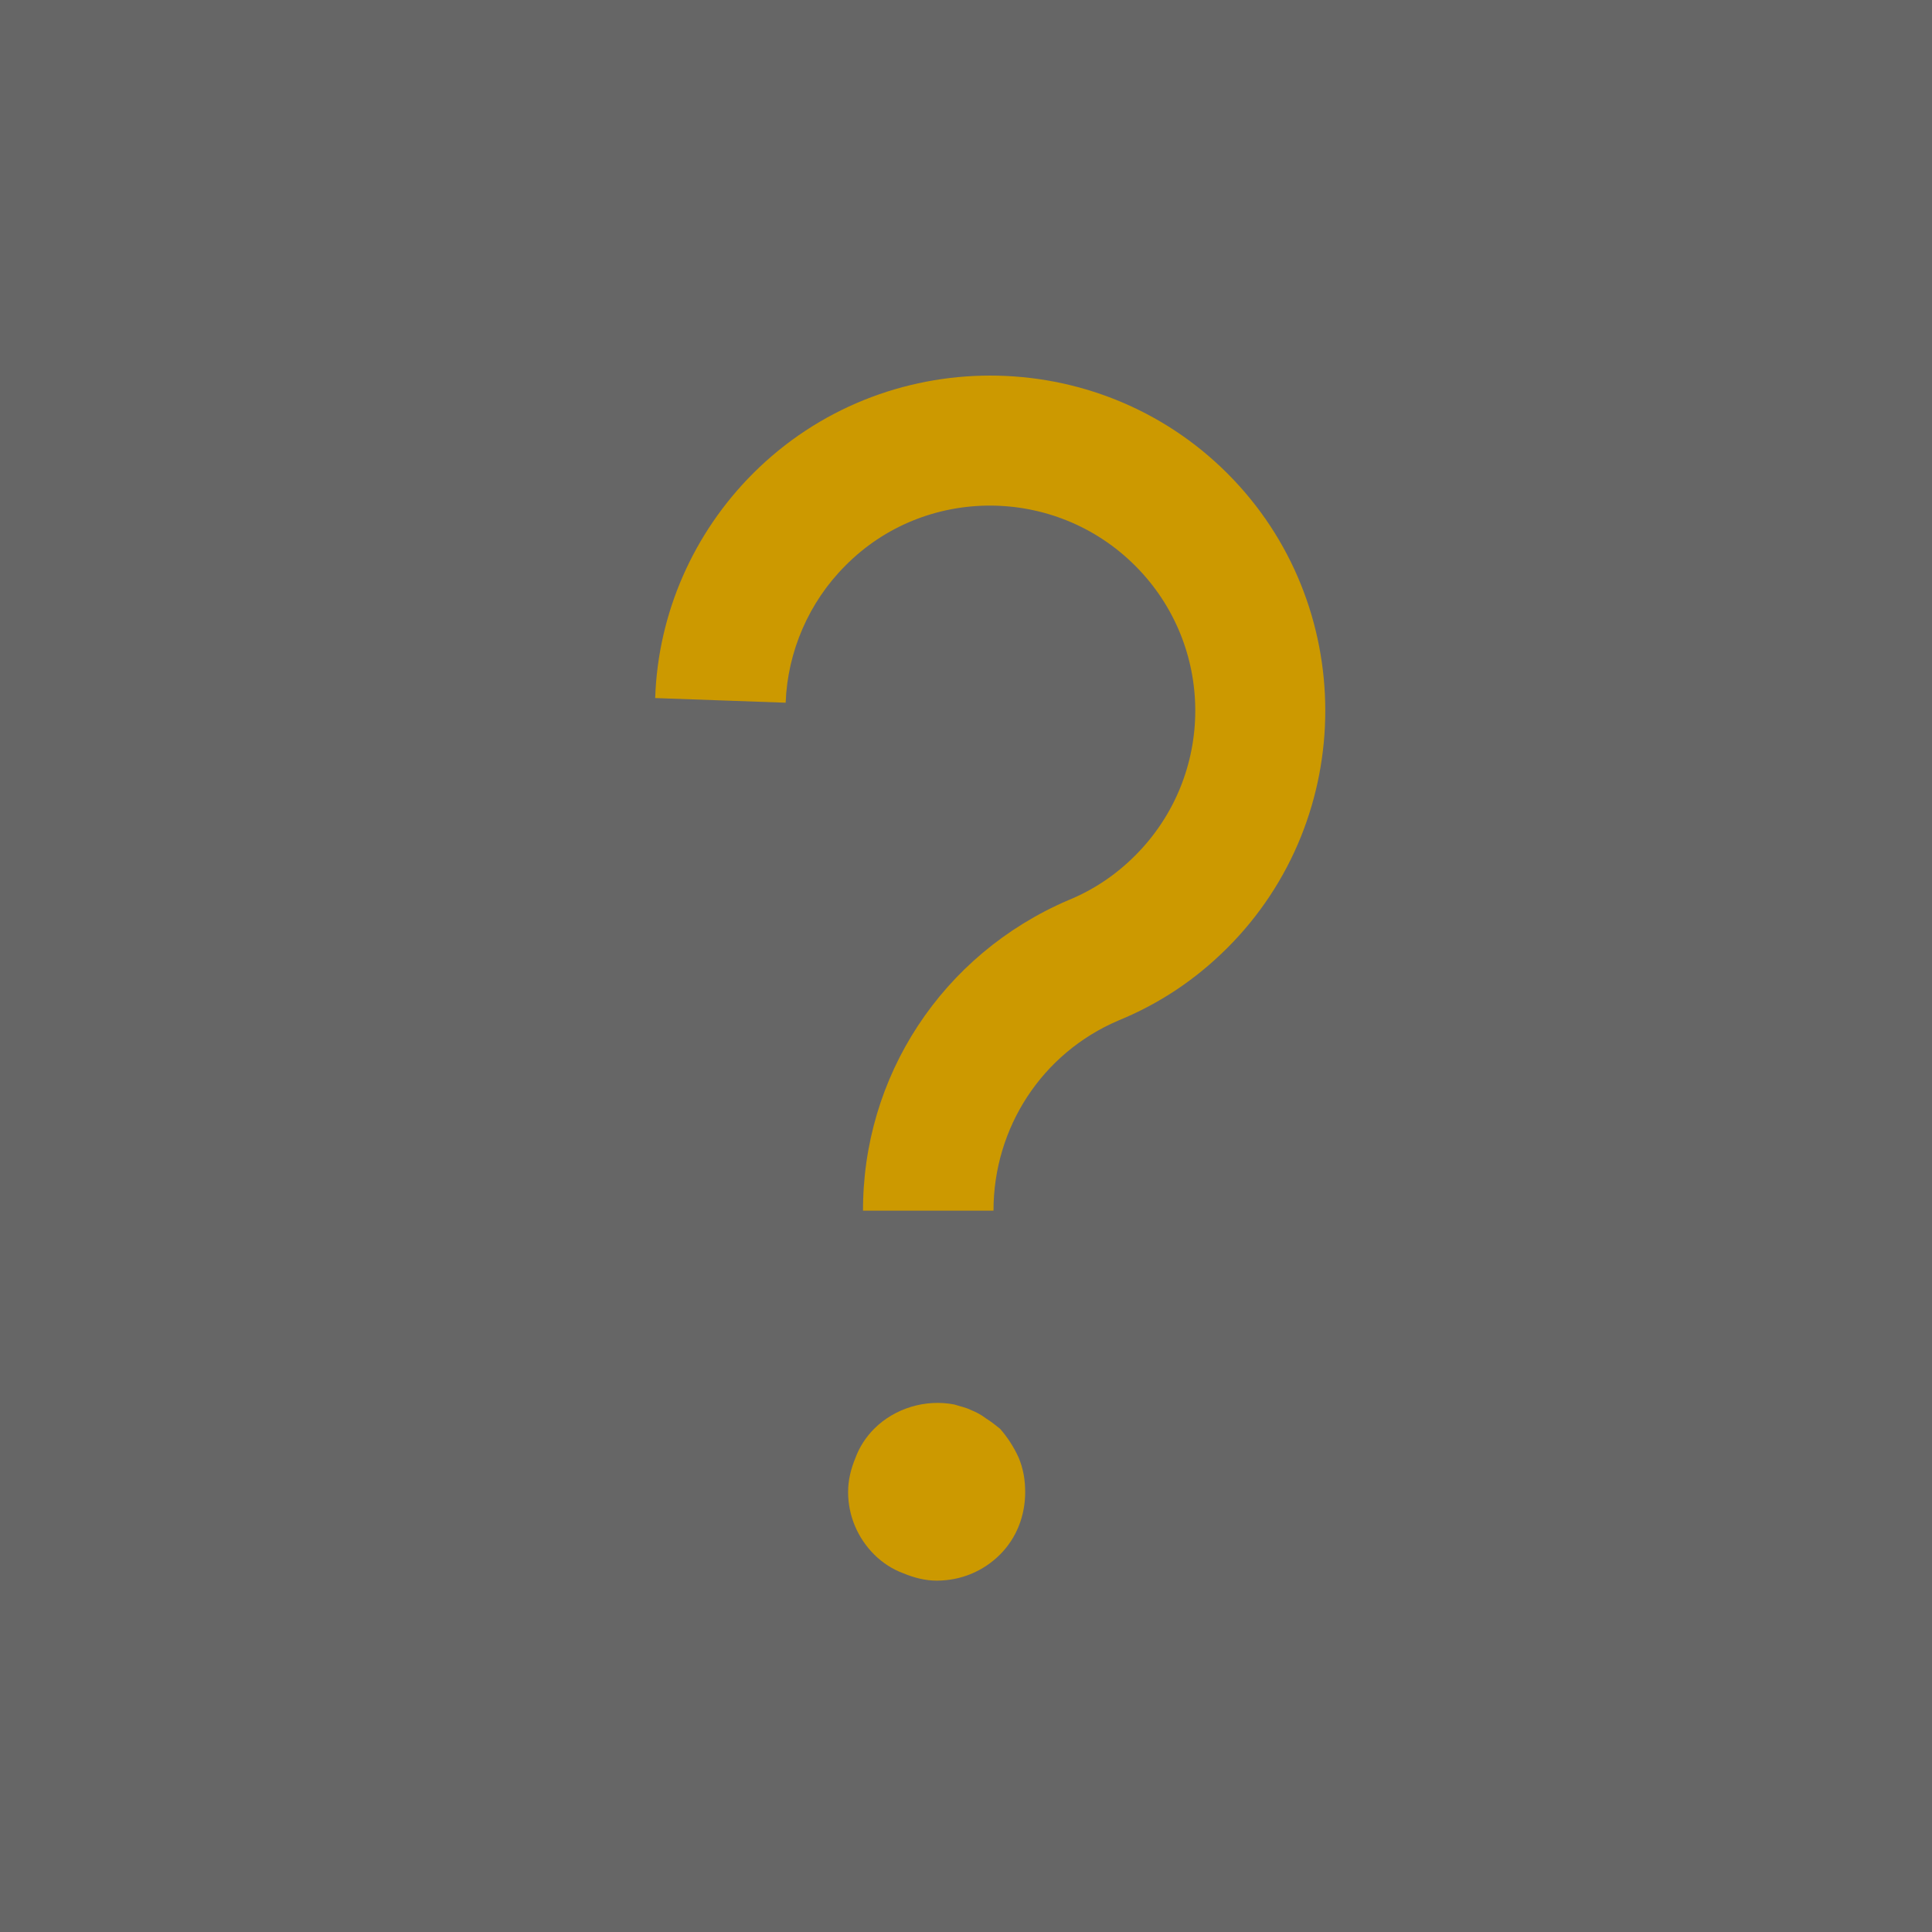
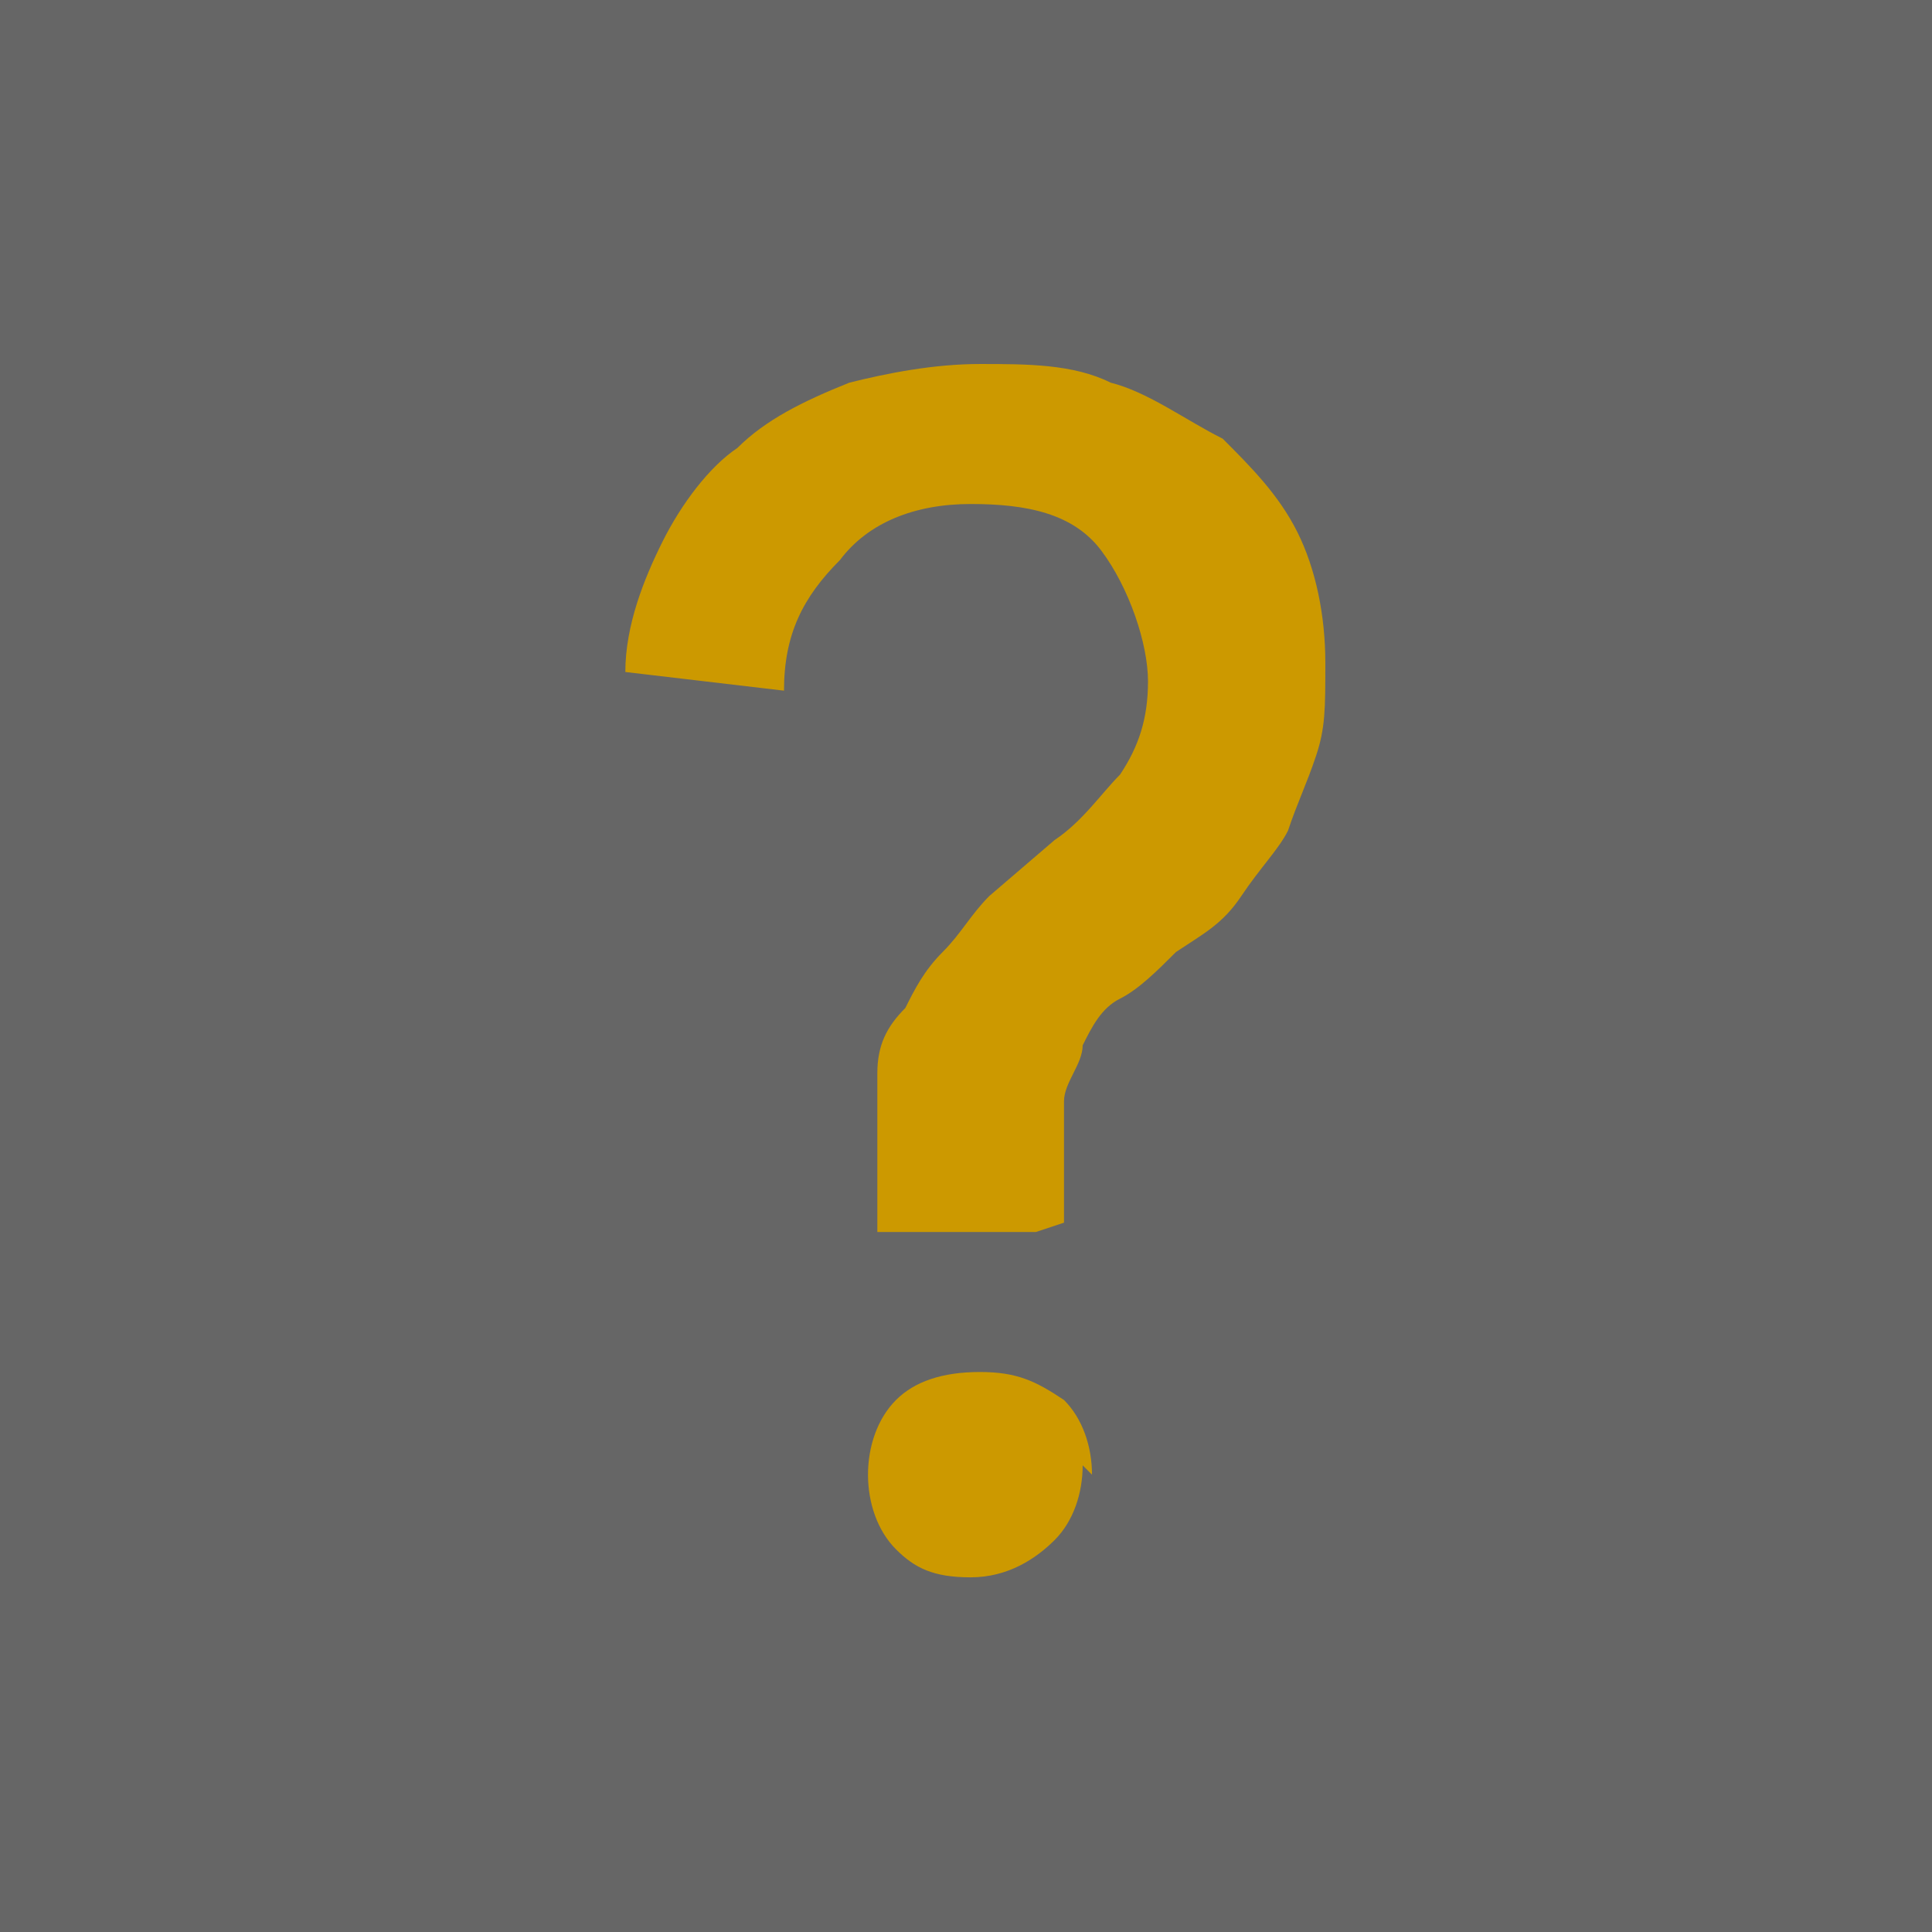
- <svg xmlns="http://www.w3.org/2000/svg" id="Layer_1" viewBox="0 0 20.73 20.73">
+ <svg xmlns="http://www.w3.org/2000/svg" id="Layer_1" version="1.1" viewBox="0 0 20.7 20.7">
  <defs>
-     <style>.cls-1{fill:#666;}.cls-2{fill:#c90;}</style>
+     <style>.st0 {fill: #c90;}.st1 {fill: #666;}</style>
  </defs>
  <g id="Layer_2">
    <g id="Layer_1-2">
-       <rect class="cls-1" width="20.73" height="20.73" />
+       <rect class="st1" y="0" width="20.7" height="20.7" />
    </g>
  </g>
-   <g>
-     <path class="cls-2" d="m9.26,13.01c-.01-1.46.85-2.77,2.2-3.35.27-.11.51-.27.72-.48.86-.86.86-2.25,0-3.11-.86-.86-2.26-.86-3.11,0-.39.39-.62.92-.64,1.47l-1.4-.05c.03-.91.41-1.77,1.05-2.41,1.4-1.4,3.69-1.4,5.09,0s1.4,3.69,0,5.09c-.34.34-.73.6-1.17.78-.82.35-1.34,1.15-1.34,2.04h-1.4Z" />
-     <path class="cls-2" d="m10.05,16.96c-.12,0-.24-.03-.36-.08-.11-.04-.22-.11-.31-.2-.18-.18-.28-.42-.28-.67,0-.13.03-.25.08-.37.04-.11.11-.22.2-.31.22-.22.55-.32.86-.26.06.02.12.03.18.06.05.02.11.05.16.09.05.03.1.07.15.11.08.09.15.2.2.31.05.12.07.24.07.37,0,.25-.09.49-.27.67-.18.18-.42.28-.68.28Z" />
-   </g>
+   <path class="st0" d="M11.1,13.2h-1.7v-.9c0-.3,0-.6,0-.8,0-.3.1-.5.3-.7.1-.2.2-.4.4-.6s.3-.4.5-.6l.7-.6c.3-.2.5-.5.7-.7.2-.3.3-.6.3-1s-.2-1-.5-1.4-.8-.5-1.4-.5-1.1.2-1.4.6c-.4.4-.6.8-.6,1.4l-1.7-.2c0-.5.2-1,.4-1.4s.5-.8.8-1c.3-.3.7-.5,1.2-.7.4-.1.9-.2,1.4-.2s1,0,1.4.2c.4.1.8.4,1.2.6.3.3.6.6.8,1,.2.4.3.9.3,1.4s0,.7-.1,1-.2.5-.3.8c-.1.2-.3.4-.5.7s-.4.4-.7.6c-.2.2-.4.4-.6.5s-.3.3-.4.5c0,.2-.2.4-.2.6,0,.2,0,.5,0,.7v.6ZM11.6,15.7c0,.3-.1.6-.3.8-.2.2-.5.4-.9.4s-.6-.1-.8-.3-.3-.5-.3-.8.1-.6.3-.8.5-.3.9-.3.6.1.9.3c.2.2.3.5.3.8Z" />
</svg>
